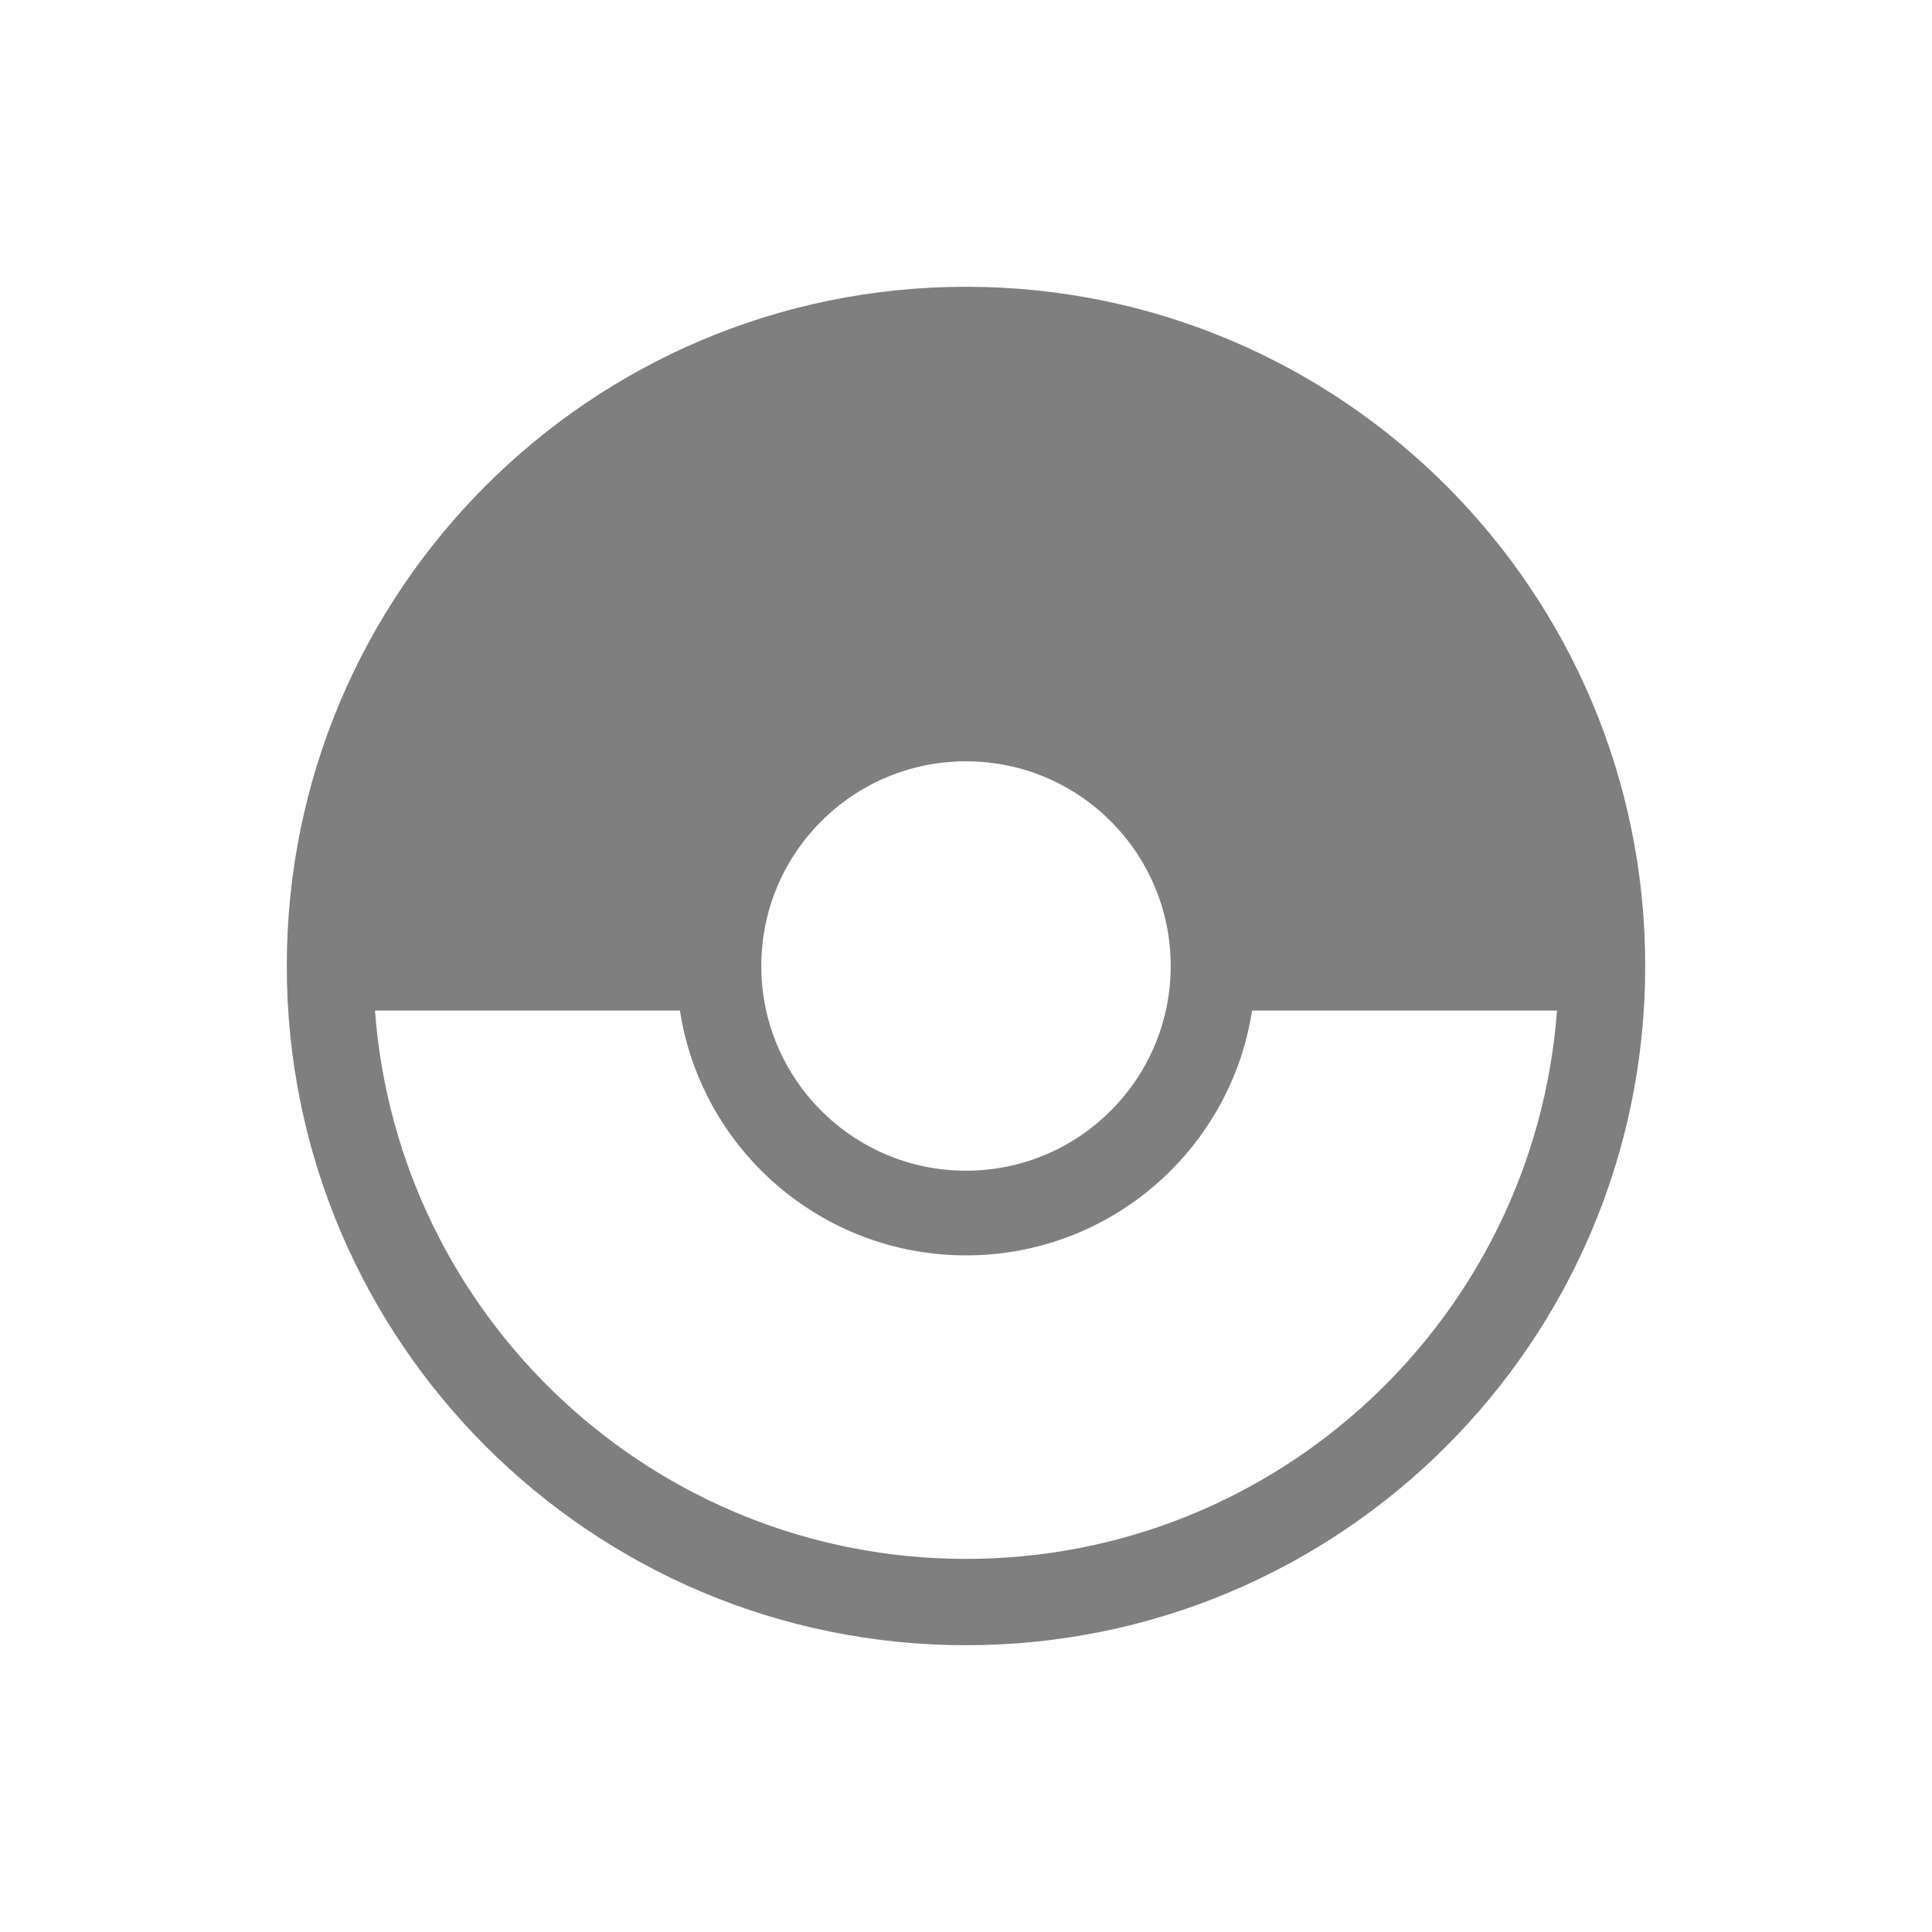
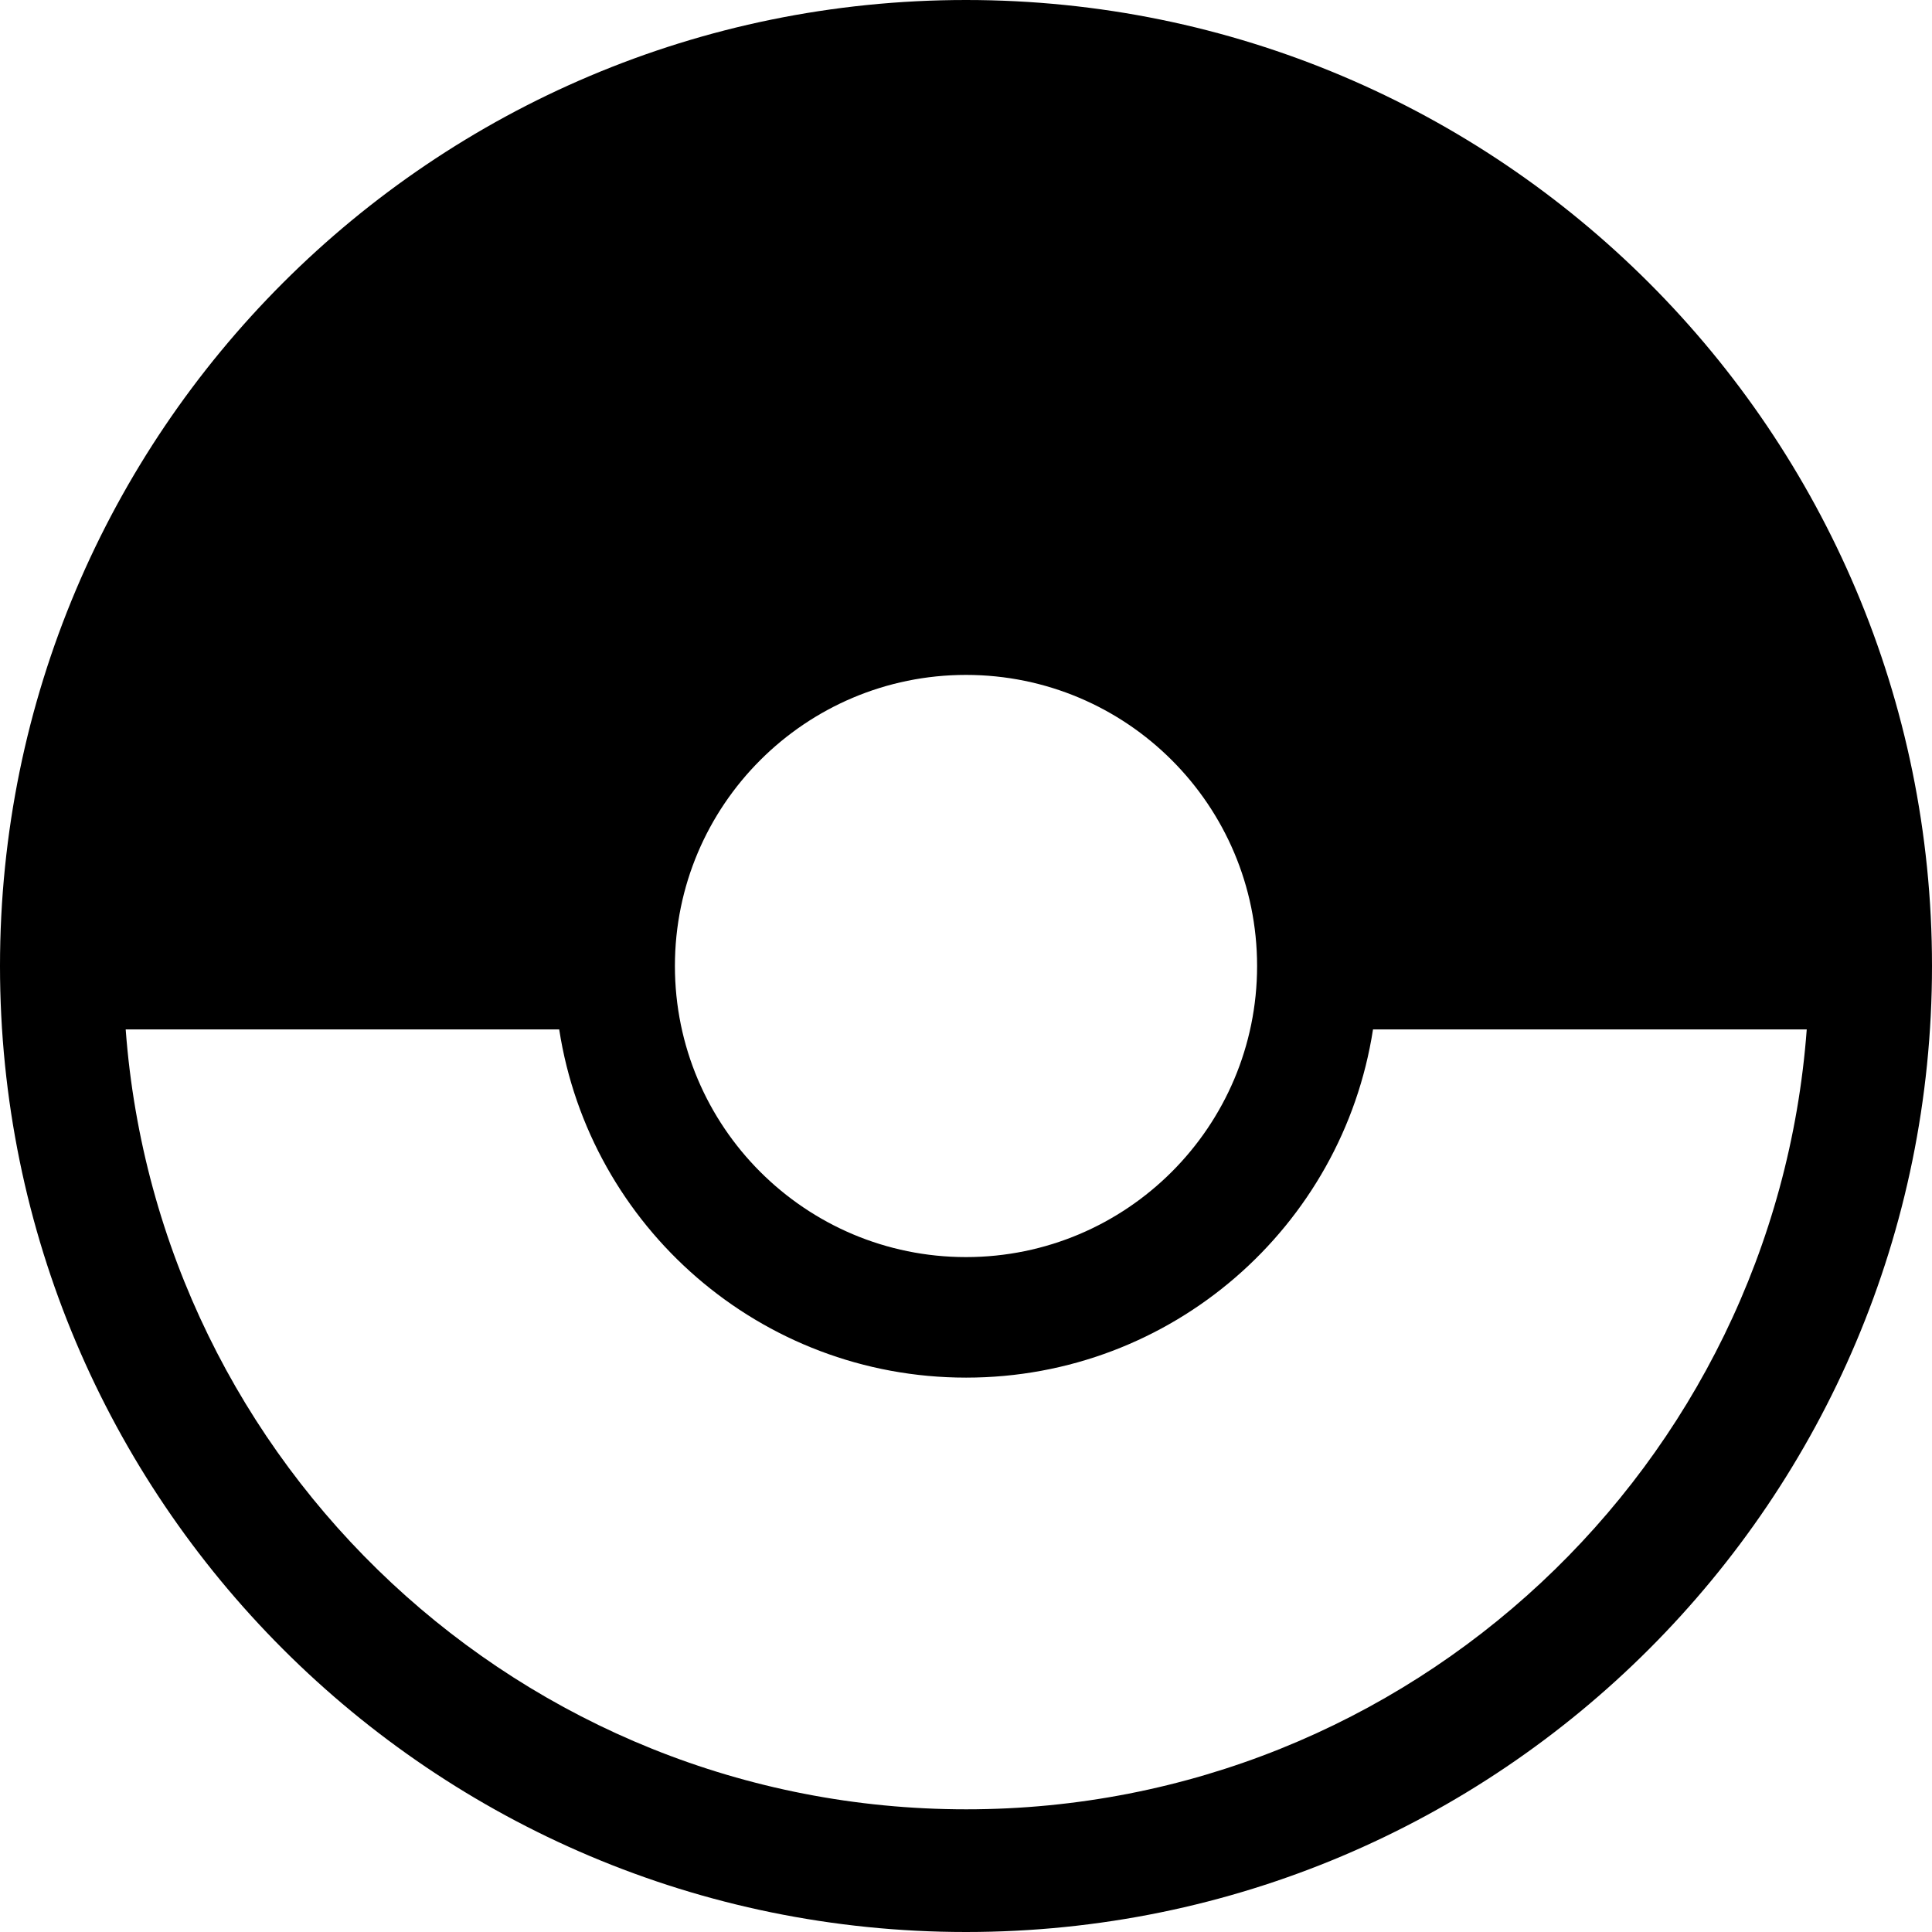
- <svg xmlns="http://www.w3.org/2000/svg" id="svg2" version="1.1" height="256" width="256" viewBox="0 0 256 256">
-   <path id="mainsymbolpath" style="opacity:0.5;fill:#000000;fill-opacity:1;stroke:none" d="m 128,38 c -49.706,0 -90,40.294 -90,90 0,49.706 40.294,90 90,90 49.706,0 90,-40.294 90,-90 0,-49.706 -40.294,-90 -90,-90 z m 0,62.875 c 14.977,0 27.125,12.148 27.125,27.125 0,14.977 -12.148,27.125 -27.125,27.125 -14.977,0 -27.125,-12.148 -27.125,-27.125 0,-14.977 12.148,-27.125 27.125,-27.125 z m -78.312,33.031 40.406,0 c 2.839,18.381 18.73,32.438 37.906,32.438 19.176,0 35.067,-14.057 37.906,-32.438 l 40.406,0 C 203.286,174.522 169.389,206.562 128,206.562 c -41.389,0 -75.286,-32.041 -78.312,-72.656 z" />
+ <svg xmlns="http://www.w3.org/2000/svg" id="svg2" width="256" height="256" fill="#000000" version="1.1" viewBox="38 38 180 180">
+   <path id="mainsymbolpath" d="m128 38c-49.71 0-90 40.29-90 90s40.29 90 90 90 90-40.29 90-90-40.29-90-90-90zm0 62.88c14.98 0 27.12 12.15 27.12 27.12s-12.15 27.12-27.12 27.12-27.12-12.15-27.12-27.12 12.15-27.12 27.12-27.12zm-78.31 33.03h40.41c2.839 18.38 18.73 32.44 37.91 32.44s35.07-14.06 37.91-32.44h40.41c-3.026 40.62-36.92 72.66-78.31 72.66s-75.29-32.04-78.31-72.66z" fill="#000" />
</svg>
